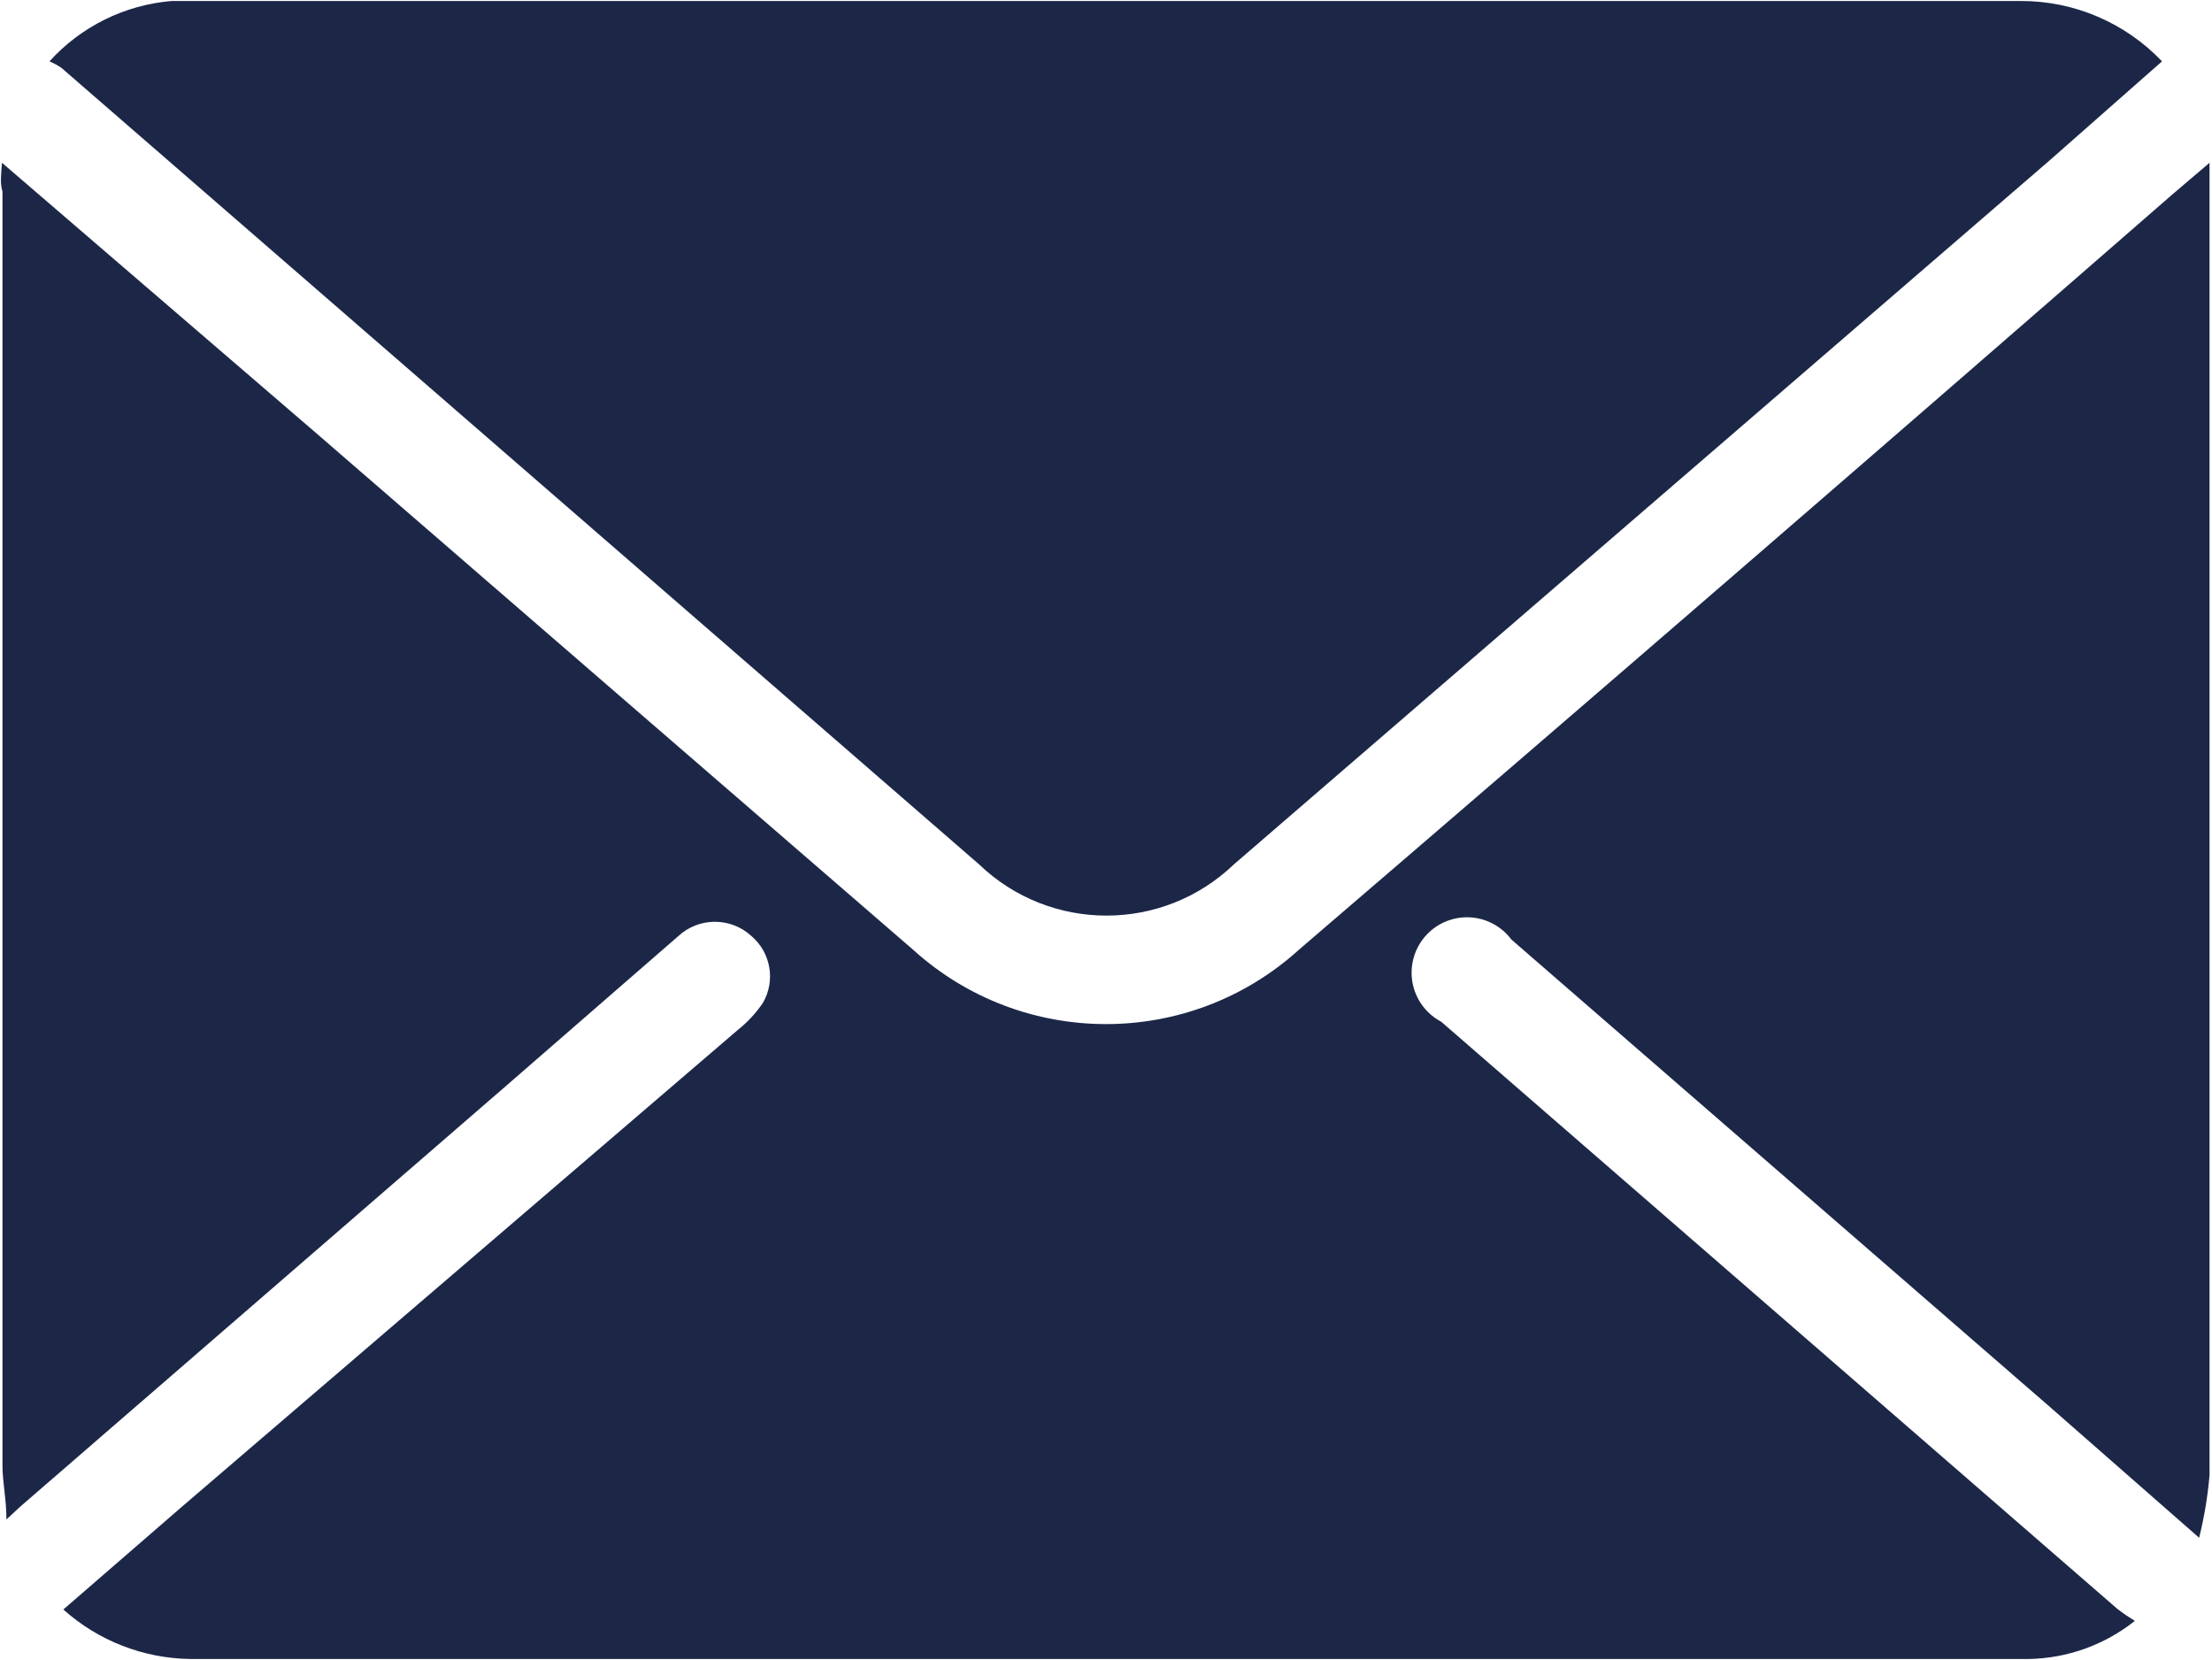
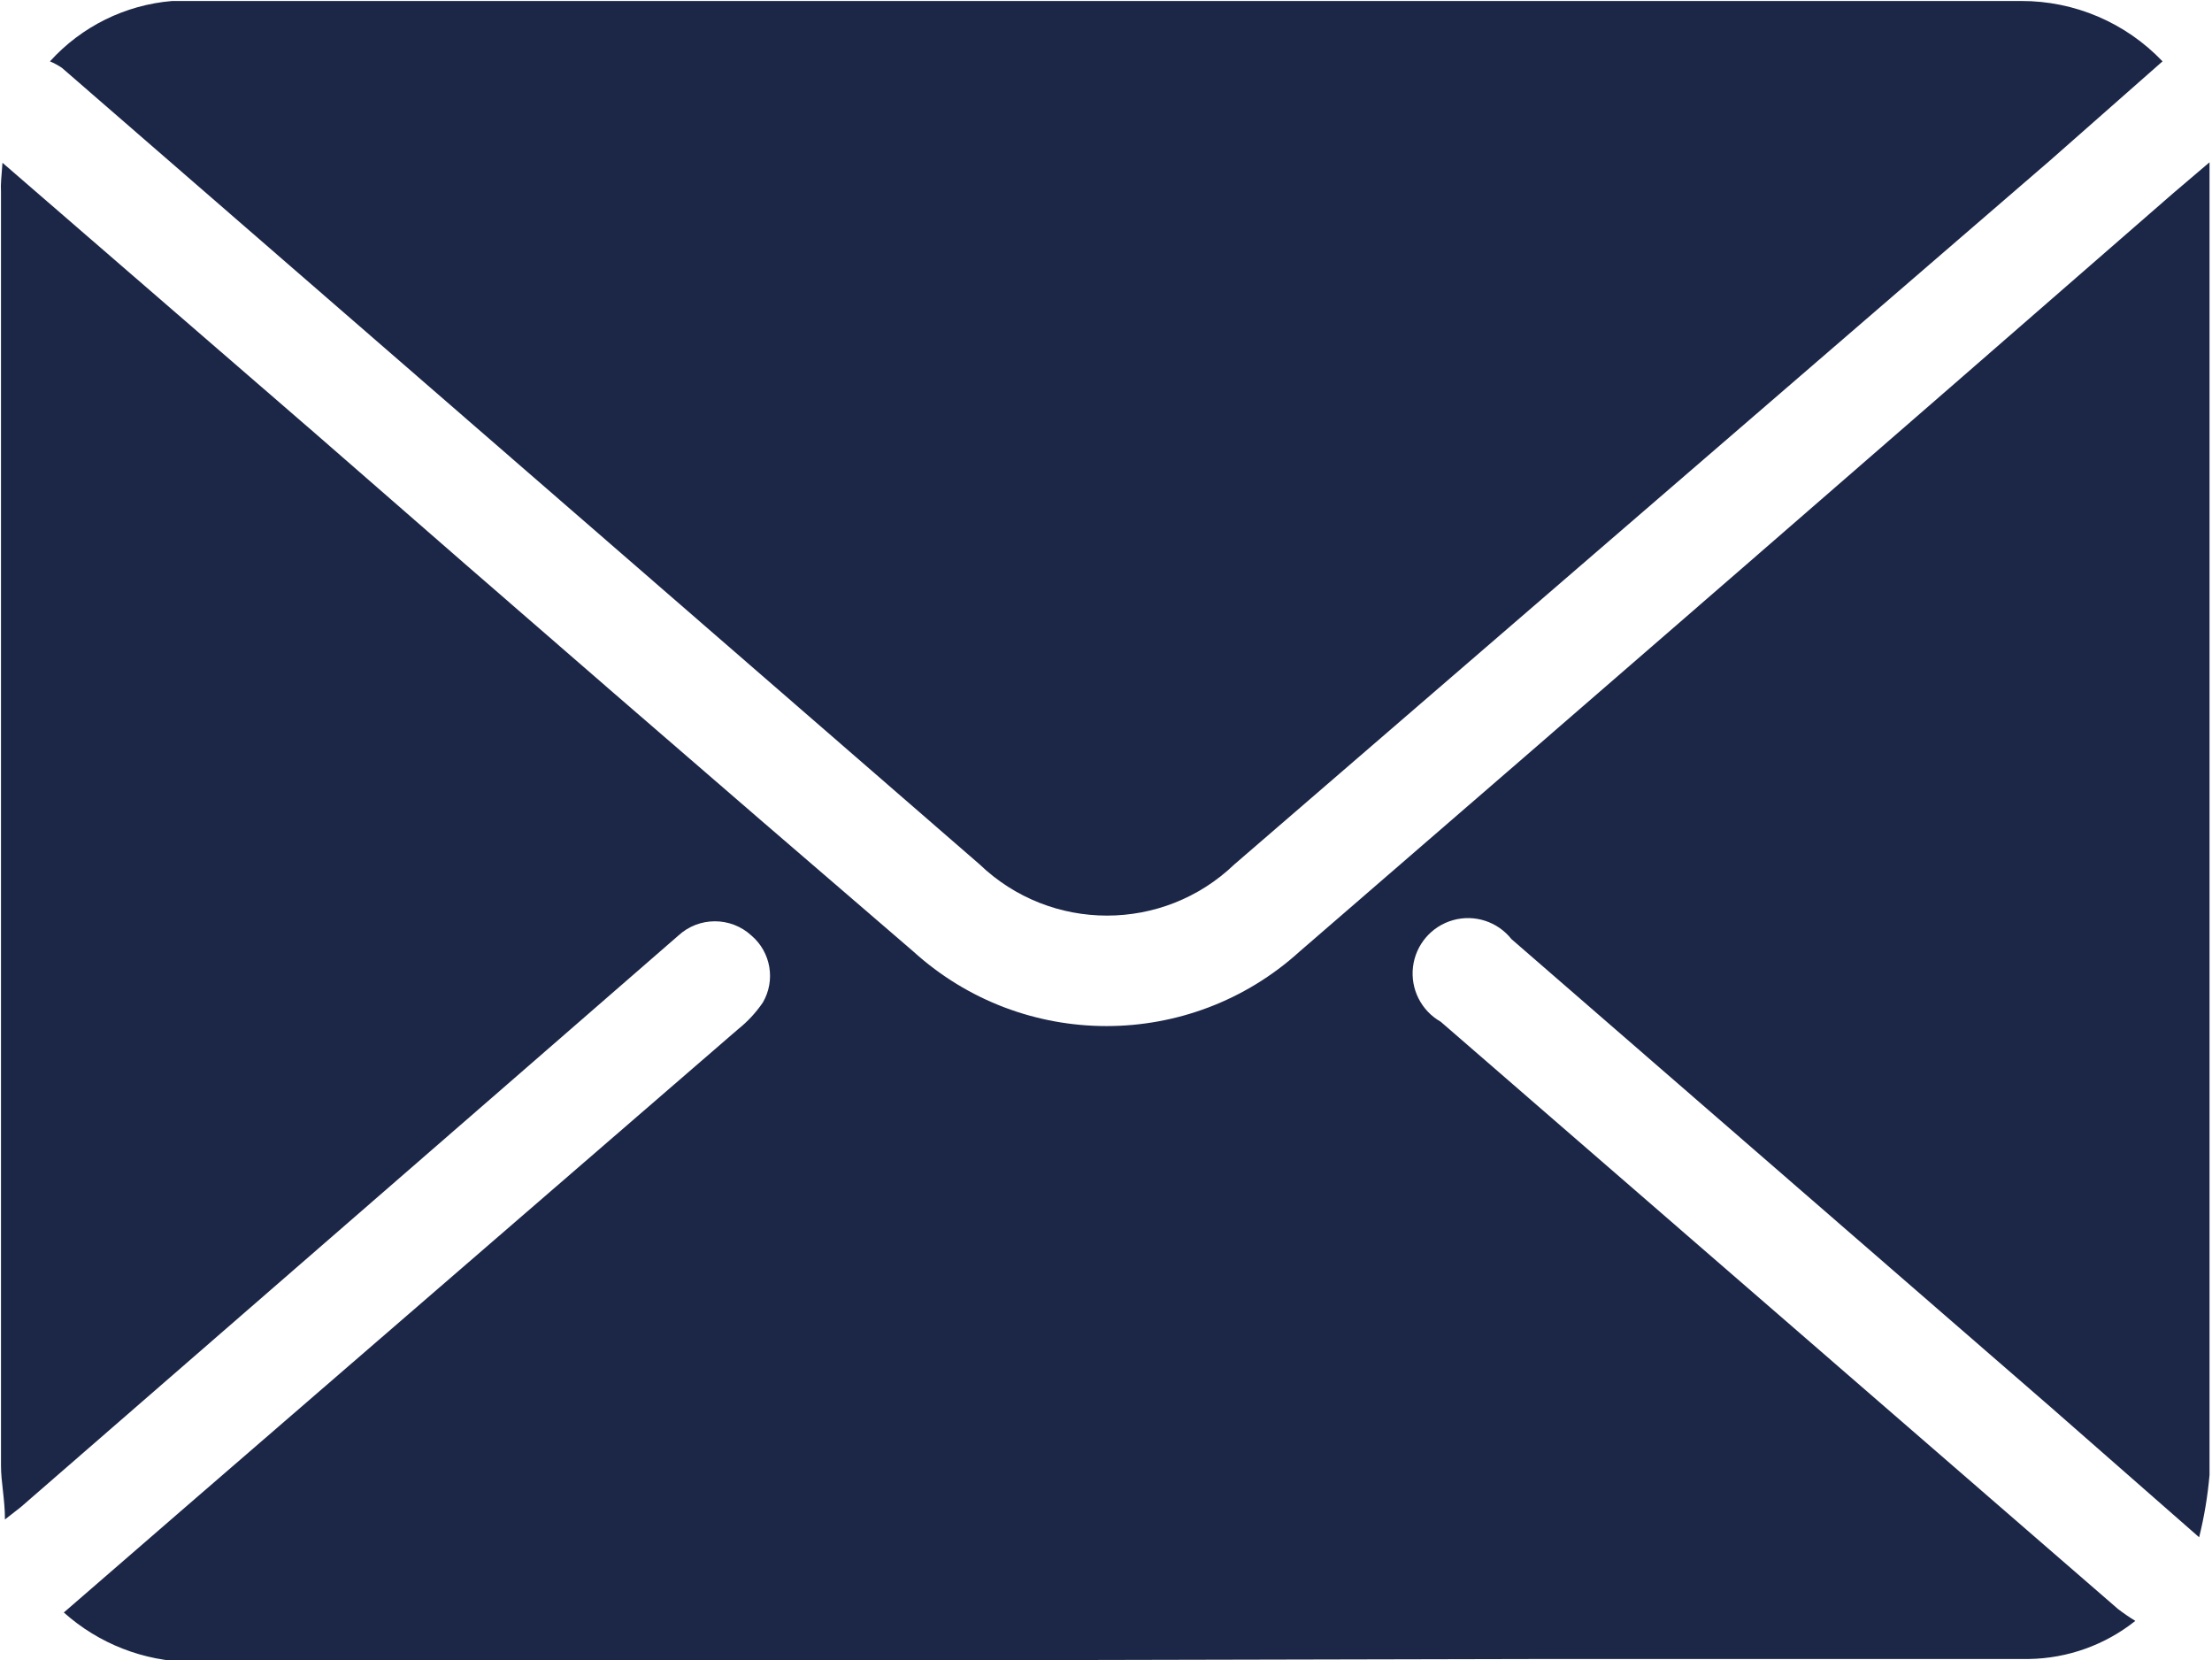
<svg xmlns="http://www.w3.org/2000/svg" id="Capa_1" data-name="Capa 1" viewBox="0 0 44.71 33.55">
  <defs>
    <style>.cls-1{fill:#1c2748;}</style>
  </defs>
-   <path class="cls-1" d="M22.91,27.58,29.21,33q6.05,5.24,12.11,10.48a5.81,5.81,0,0,0,7.81,0Q58,35.87,66.79,28.21l.74-.63c0,.21,0,.33,0,.46q0,13,0,26.07a8.13,8.13,0,0,1-.21,1.26l-3-2.63-10.9-9.46A1.12,1.12,0,1,0,52,44.94L65.67,56.81a4.2,4.2,0,0,0,.35.24,3.54,3.54,0,0,1-2.15.77H54.09l-27.38,0a3.93,3.93,0,0,1-2.56-1l2.4-2.08L37.79,45.1a2.46,2.46,0,0,0,.5-.54,1.07,1.07,0,0,0-.23-1.35,1.09,1.09,0,0,0-1.48,0l-3.45,3-9.85,8.53L23,55c0-.41-.08-.75-.08-1.09q0-11.92,0-23.84c0-.64,0-1.27,0-1.91C22.87,28,22.89,27.84,22.91,27.58Z" transform="translate(-22.87 -24.29)" />
-   <path class="cls-1" d="M23.87,25.53a3.75,3.75,0,0,1,2.47-1.22c.12,0,.25,0,.37,0l37,0a3.93,3.93,0,0,1,2.86,1.22l-2.27,2L47.81,41.76a3.72,3.72,0,0,1-5.15,0L24.11,25.66A1.5,1.5,0,0,0,23.87,25.53Z" transform="translate(-22.87 -24.29)" />
+   <path class="cls-1" d="M.69,10.7,7,16.16Q13,21.4,19.1,26.64a5.81,5.81,0,0,0,7.81,0Q35.75,19,44.56,11.32l.74-.63c0,.21,0,.33,0,.46q0,13,0,26.07a8.13,8.13,0,0,1-.21,1.26l-3-2.63-10.9-9.46a1.12,1.12,0,1,0-1.43,1.67L43.45,39.93a4.2,4.2,0,0,0,.35.24,3.54,3.54,0,0,1-2.15.77H31.87L4.49,41a3.93,3.93,0,0,1-2.56-1l2.4-2.08,11.23-9.71a2.46,2.46,0,0,0,.5-.54,1.07,1.07,0,0,0-.23-1.35,1.09,1.09,0,0,0-1.48,0l-3.45,3L1.06,37.87l-.32.25c0-.41-.08-.75-.08-1.09q0-11.92,0-23.84c0-.64,0-1.27,0-1.91C.65,11.12.67,11,.69,10.7Z" transform="translate(-0.64 -7.41)" />
+   <path class="cls-1" d="M1.65,8.65A3.75,3.75,0,0,1,4.12,7.43c.12,0,.25,0,.37,0l37,0a3.93,3.93,0,0,1,2.86,1.22l-2.27,2L25.59,24.88a3.72,3.72,0,0,1-5.15,0L1.89,8.78A1.5,1.5,0,0,0,1.65,8.65Z" transform="translate(-0.64 -7.41)" />
</svg>
